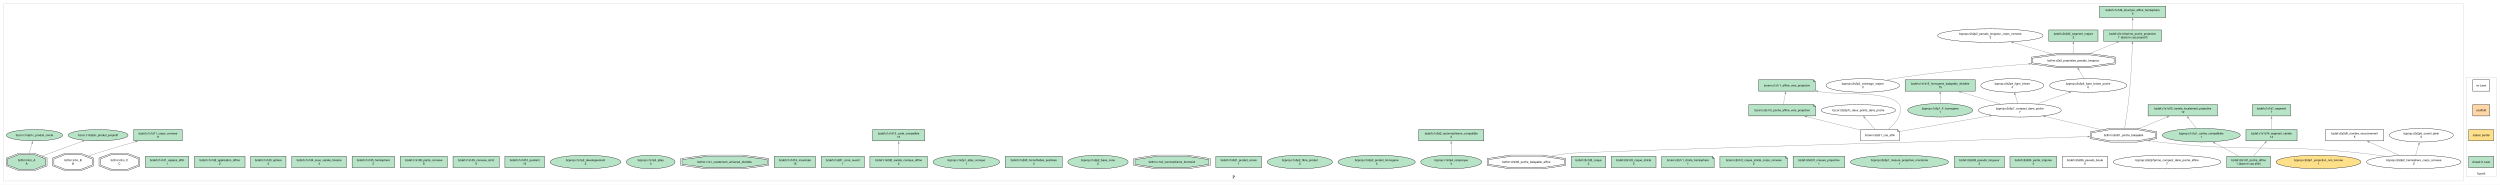
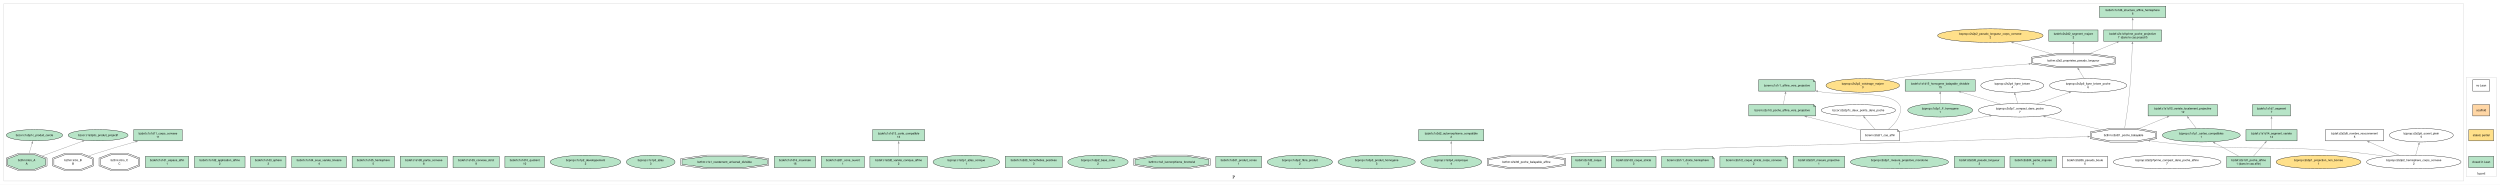
<svg xmlns="http://www.w3.org/2000/svg" width="7976pt" height="589pt" viewBox="0.00 0.00 7976.00 589.00">
  <g id="graph0" class="graph" transform="scale(1 1) rotate(0) translate(4 585.34)">
    <polygon fill="white" stroke="none" points="-4,4 -4,-585.34 7972,-585.34 7972,4 -4,4" />
    <g id="clust1" class="cluster">
      <polygon fill="none" stroke="#cccccc" points="8,-8 8,-573.34 7856,-573.34 7856,-8 8,-8" />
      <text xml:space="preserve" text-anchor="middle" x="3932" y="-15.95" font-family="Times,serif" font-size="14.00">P</text>
    </g>
    <g id="clust2" class="cluster">
      <polygon fill="none" stroke="#cccccc" points="7864,-21.84 7864,-338.64 7960,-338.64 7960,-21.84 7864,-21.84" />
      <text xml:space="preserve" text-anchor="middle" x="7912" y="-29.09" font-family="Times,serif" font-size="10.00">legend</text>
    </g>
    <g id="node1" class="node">
      <polygon fill="#b7e4c7" stroke="black" points="142.04,-58.92 142.04,-78.26 106.28,-91.94 55.72,-91.94 19.96,-78.26 19.96,-58.92 55.72,-45.25 106.28,-45.25 142.04,-58.92" />
      <polygon fill="none" stroke="black" points="146.04,-56.17 146.04,-81.02 107.02,-95.94 54.98,-95.94 15.96,-81.02 15.96,-56.17 54.98,-41.25 107.02,-41.25 146.04,-56.17" />
      <text xml:space="preserve" text-anchor="middle" x="81" y="-71.29" font-family="Helvetica,sans-Serif" font-size="9.00">bzthm:intro_A</text>
      <text xml:space="preserve" text-anchor="middle" x="81" y="-60.04" font-family="Helvetica,sans-Serif" font-size="9.00">A</text>
    </g>
    <g id="node32" class="node">
      <ellipse fill="#b7e4c7" stroke="black" cx="106" cy="-153.94" rx="89.79" ry="18" />
      <text xml:space="preserve" text-anchor="middle" x="106" y="-151.01" font-family="Helvetica,sans-Serif" font-size="9.00">bzcor:c1s3p1c_produit_cercle</text>
    </g>
    <g id="edge1" class="edge">
      <path fill="none" stroke="#888888" d="M89.05,-96.42C92.15,-106.76 95.67,-118.5 98.7,-128.59" />
      <polygon fill="#888888" stroke="#888888" points="96.63,-129.01 100.37,-134.16 100.65,-127.81 96.63,-129.01" />
    </g>
    <g id="node36" class="node">
      <ellipse fill="#b7e4c7" stroke="black" cx="309" cy="-153.94" rx="95.56" ry="18" />
      <text xml:space="preserve" text-anchor="middle" x="309" y="-151.01" font-family="Helvetica,sans-Serif" font-size="9.00">bzcor:c1s3p3c_produit_projectif</text>
    </g>
    <g id="edge2" class="edge">
      <path fill="none" stroke="#888888" d="M130.19,-87.58C168.4,-101.54 221.14,-120.82 259.44,-134.82" />
      <polygon fill="#888888" stroke="#888888" points="258.64,-136.76 264.99,-136.85 260.08,-132.82 258.64,-136.76" />
    </g>
    <g id="node2" class="node">
      <polygon fill="#ffffff" stroke="black" points="290.04,-58.92 290.04,-78.26 254.28,-91.94 203.72,-91.94 167.96,-78.26 167.96,-58.92 203.72,-45.25 254.28,-45.25 290.04,-58.92" />
      <polygon fill="none" stroke="black" points="294.04,-56.17 294.04,-81.02 255.02,-95.94 202.98,-95.94 163.96,-81.02 163.96,-56.17 202.98,-41.25 255.02,-41.25 294.04,-56.17" />
      <text xml:space="preserve" text-anchor="middle" x="229" y="-71.29" font-family="Helvetica,sans-Serif" font-size="9.00">bzthm:intro_B</text>
      <text xml:space="preserve" text-anchor="middle" x="229" y="-60.04" font-family="Helvetica,sans-Serif" font-size="9.00">B</text>
    </g>
    <g id="node14" class="node">
      <polygon fill="#b7e4c7" stroke="black" points="577.38,-171.94 422.62,-171.94 422.62,-135.94 577.38,-135.94 577.38,-171.94" />
      <text xml:space="preserve" text-anchor="middle" x="500" y="-156.64" font-family="Helvetica,sans-Serif" font-size="9.00">bzdef:c1s1d11_corps_convexe</text>
      <text xml:space="preserve" text-anchor="middle" x="500" y="-145.39" font-family="Helvetica,sans-Serif" font-size="9.00">11</text>
    </g>
    <g id="edge3" class="edge">
      <path fill="none" stroke="#888888" d="M278.22,-87.58C286.46,-90.46 294.95,-93.34 303,-95.94 344.63,-109.36 391.67,-123.02 429.35,-133.61" />
      <polygon fill="#888888" stroke="#888888" points="428.47,-135.54 434.81,-135.14 429.6,-131.5 428.47,-135.54" />
    </g>
    <g id="node3" class="node">
      <polygon fill="#ffffff" stroke="black" points="438.04,-58.92 438.04,-78.26 402.28,-91.94 351.72,-91.94 315.96,-78.26 315.96,-58.92 351.72,-45.25 402.28,-45.25 438.04,-58.92" />
      <polygon fill="none" stroke="black" points="442.04,-56.17 442.04,-81.02 403.02,-95.94 350.98,-95.94 311.96,-81.02 311.96,-56.17 350.98,-41.25 403.02,-41.25 442.04,-56.17" />
      <text xml:space="preserve" text-anchor="middle" x="377" y="-71.29" font-family="Helvetica,sans-Serif" font-size="9.00">bzthm:intro_C</text>
      <text xml:space="preserve" text-anchor="middle" x="377" y="-60.04" font-family="Helvetica,sans-Serif" font-size="9.00">C</text>
    </g>
    <g id="node4" class="node">
      <polygon fill="#b7e4c7" stroke="black" points="598.12,-86.59 459.88,-86.59 459.88,-50.59 598.12,-50.59 598.12,-86.59" />
      <text xml:space="preserve" text-anchor="middle" x="529" y="-71.29" font-family="Helvetica,sans-Serif" font-size="9.00">bzdef:c1s1d1_espace_affin</text>
      <text xml:space="preserve" text-anchor="middle" x="529" y="-60.04" font-family="Helvetica,sans-Serif" font-size="9.00">1</text>
    </g>
    <g id="node5" class="node">
      <polygon fill="#b7e4c7" stroke="black" points="777.75,-86.59 616.25,-86.59 616.25,-50.59 777.75,-50.59 777.75,-86.59" />
      <text xml:space="preserve" text-anchor="middle" x="697" y="-71.29" font-family="Helvetica,sans-Serif" font-size="9.00">bzdef:c1s1d2_application_affine</text>
      <text xml:space="preserve" text-anchor="middle" x="697" y="-60.04" font-family="Helvetica,sans-Serif" font-size="9.00">2</text>
    </g>
    <g id="node6" class="node">
      <polygon fill="#b7e4c7" stroke="black" points="908.38,-86.59 795.62,-86.59 795.62,-50.59 908.38,-50.59 908.38,-86.59" />
      <text xml:space="preserve" text-anchor="middle" x="852" y="-71.29" font-family="Helvetica,sans-Serif" font-size="9.00">bzdef:c1s1d3_sphere</text>
      <text xml:space="preserve" text-anchor="middle" x="852" y="-60.04" font-family="Helvetica,sans-Serif" font-size="9.00">3</text>
    </g>
    <g id="node7" class="node">
      <polygon fill="#b7e4c7" stroke="black" points="1101.12,-86.59 926.88,-86.59 926.88,-50.59 1101.12,-50.59 1101.12,-86.59" />
      <text xml:space="preserve" text-anchor="middle" x="1014" y="-71.29" font-family="Helvetica,sans-Serif" font-size="9.00">bzdef:c1s1d4_sous_variete_lineaire</text>
      <text xml:space="preserve" text-anchor="middle" x="1014" y="-60.04" font-family="Helvetica,sans-Serif" font-size="9.00">4</text>
    </g>
    <g id="node8" class="node">
      <polygon fill="#b7e4c7" stroke="black" points="1254.62,-86.59 1119.38,-86.59 1119.38,-50.59 1254.62,-50.59 1254.62,-86.59" />
      <text xml:space="preserve" text-anchor="middle" x="1187" y="-71.29" font-family="Helvetica,sans-Serif" font-size="9.00">bzdef:c1s1d5_hemisphere</text>
      <text xml:space="preserve" text-anchor="middle" x="1187" y="-60.04" font-family="Helvetica,sans-Serif" font-size="9.00">5</text>
    </g>
    <g id="node9" class="node">
      <polygon fill="#b7e4c7" stroke="black" points="6905.88,-565.34 6694.12,-565.34 6694.12,-529.34 6905.88,-529.34 6905.88,-565.34" />
      <text xml:space="preserve" text-anchor="middle" x="6800" y="-550.04" font-family="Helvetica,sans-Serif" font-size="9.00">bzdef:c1s1d6_structure_affine_hemisphere</text>
      <text xml:space="preserve" text-anchor="middle" x="6800" y="-538.79" font-family="Helvetica,sans-Serif" font-size="9.00">6</text>
    </g>
    <g id="node10" class="node">
      <polygon fill="#b7e4c7" stroke="black" points="7303.88,-251.5 7182.12,-251.5 7182.12,-215.5 7303.88,-215.5 7303.88,-251.5" />
      <text xml:space="preserve" text-anchor="middle" x="7243" y="-236.2" font-family="Helvetica,sans-Serif" font-size="9.00">bzdef:c1s1d7_segment</text>
      <text xml:space="preserve" text-anchor="middle" x="7243" y="-224.95" font-family="Helvetica,sans-Serif" font-size="9.00">7</text>
    </g>
    <g id="node11" class="node">
      <polygon fill="#b7e4c7" stroke="black" points="1423.12,-86.59 1272.88,-86.59 1272.88,-50.59 1423.12,-50.59 1423.12,-86.59" />
      <text xml:space="preserve" text-anchor="middle" x="1348" y="-71.29" font-family="Helvetica,sans-Serif" font-size="9.00">bzdef:c1s1d8_partie_convexe</text>
      <text xml:space="preserve" text-anchor="middle" x="1348" y="-60.04" font-family="Helvetica,sans-Serif" font-size="9.00">8</text>
    </g>
    <g id="node12" class="node">
      <polygon fill="#b7e4c7" stroke="black" points="1588.62,-86.59 1441.38,-86.59 1441.38,-50.59 1588.62,-50.59 1588.62,-86.59" />
      <text xml:space="preserve" text-anchor="middle" x="1515" y="-71.29" font-family="Helvetica,sans-Serif" font-size="9.00">bzdef:c1s1d9_convexe_strict</text>
      <text xml:space="preserve" text-anchor="middle" x="1515" y="-60.04" font-family="Helvetica,sans-Serif" font-size="9.00">9</text>
    </g>
    <g id="node13" class="node">
      <polygon fill="#b7e4c7" stroke="black" points="1733.12,-86.59 1606.88,-86.59 1606.88,-50.59 1733.12,-50.59 1733.12,-86.59" />
      <text xml:space="preserve" text-anchor="middle" x="1670" y="-71.29" font-family="Helvetica,sans-Serif" font-size="9.00">bzdef:c1s1d10_quotient</text>
      <text xml:space="preserve" text-anchor="middle" x="1670" y="-60.04" font-family="Helvetica,sans-Serif" font-size="9.00">10</text>
    </g>
    <g id="node15" class="node">
      <polygon fill="#b7e4c7" stroke="black" points="7070.75,-251.5 6849.25,-251.5 6849.25,-215.5 7070.75,-215.5 7070.75,-251.5" />
      <text xml:space="preserve" text-anchor="middle" x="6960" y="-236.2" font-family="Helvetica,sans-Serif" font-size="9.00">bzdef:c1s1d12_variete_localement_projective</text>
      <text xml:space="preserve" text-anchor="middle" x="6960" y="-224.95" font-family="Helvetica,sans-Serif" font-size="9.00">12</text>
    </g>
    <g id="node16" class="node">
      <polygon fill="#b7e4c7" stroke="black" points="5781.5,-330.64 5606.5,-330.64 5606.5,-294.64 5787.5,-294.64 5787.5,-324.64 5781.5,-330.64" />
      <polyline fill="none" stroke="black" points="5781.5,-330.64 5781.5,-324.64" />
      <polyline fill="none" stroke="black" points="5787.5,-324.64 5781.5,-324.64" />
      <text xml:space="preserve" text-anchor="middle" x="5697" y="-309.71" font-family="Helvetica,sans-Serif" font-size="9.00">bzrem:c1s1r1_affine_vers_projective</text>
    </g>
    <g id="node17" class="node">
      <polygon fill="#b7e4c7" stroke="black" points="2946,-171.94 2780,-171.94 2780,-135.94 2946,-135.94 2946,-171.94" />
      <text xml:space="preserve" text-anchor="middle" x="2863" y="-156.64" font-family="Helvetica,sans-Serif" font-size="9.00">bzdef:c1s1d13_carte_compatible</text>
      <text xml:space="preserve" text-anchor="middle" x="2863" y="-145.39" font-family="Helvetica,sans-Serif" font-size="9.00">13</text>
    </g>
    <g id="node18" class="node">
      <ellipse fill="#b7e4c7" stroke="black" cx="7019" cy="-153.94" rx="124.27" ry="21.57" />
      <text xml:space="preserve" text-anchor="middle" x="7019" y="-156.64" font-family="Helvetica,sans-Serif" font-size="9.00">bzprop:c1s1p1_cartes_compatibles</text>
      <text xml:space="preserve" text-anchor="middle" x="7019" y="-145.39" font-family="Helvetica,sans-Serif" font-size="9.00">1</text>
    </g>
    <g id="edge4" class="edge">
      <path fill="none" stroke="#888888" d="M7003.19,-175.72C6995.3,-186.1 6985.73,-198.68 6977.6,-209.36" />
      <polygon fill="#888888" stroke="#888888" points="6976.14,-207.82 6974.17,-213.87 6979.48,-210.37 6976.14,-207.82" />
    </g>
    <g id="node19" class="node">
      <ellipse fill="#b7e4c7" stroke="black" cx="1864" cy="-68.59" rx="112.61" ry="21.57" />
      <text xml:space="preserve" text-anchor="middle" x="1864" y="-71.29" font-family="Helvetica,sans-Serif" font-size="9.00">bzprop:c1s1p2_developpement</text>
      <text xml:space="preserve" text-anchor="middle" x="1864" y="-60.04" font-family="Helvetica,sans-Serif" font-size="9.00">2</text>
    </g>
    <g id="node20" class="node">
      <ellipse fill="#b7e4c7" stroke="black" cx="2072" cy="-68.59" rx="77.6" ry="21.57" />
      <text xml:space="preserve" text-anchor="middle" x="2072" y="-71.29" font-family="Helvetica,sans-Serif" font-size="9.00">bzprop:c1s1p3_atlas</text>
      <text xml:space="preserve" text-anchor="middle" x="2072" y="-60.04" font-family="Helvetica,sans-Serif" font-size="9.00">3</text>
    </g>
    <g id="node21" class="node">
      <polygon fill="#b7e4c7" stroke="black" points="7324.5,-171.94 7161.5,-171.94 7161.5,-135.94 7324.5,-135.94 7324.5,-171.94" />
      <text xml:space="preserve" text-anchor="middle" x="7243" y="-156.64" font-family="Helvetica,sans-Serif" font-size="9.00">bzdef:c1s1d14_segment_variete</text>
      <text xml:space="preserve" text-anchor="middle" x="7243" y="-145.39" font-family="Helvetica,sans-Serif" font-size="9.00">14</text>
    </g>
    <g id="edge5" class="edge">
      <path fill="none" stroke="#888888" d="M7243,-172.15C7243,-182.62 7243,-196.17 7243,-207.78" />
      <polygon fill="#888888" stroke="#888888" points="7240.9,-207.56 7243,-213.56 7245.1,-207.56 7240.9,-207.56" />
    </g>
    <g id="node22" class="node">
      <polygon fill="#b7e4c7" stroke="black" points="6297.88,-330.64 6074.12,-330.64 6074.12,-294.64 6297.88,-294.64 6297.88,-330.64" />
      <text xml:space="preserve" text-anchor="middle" x="6186" y="-315.34" font-family="Helvetica,sans-Serif" font-size="9.00">bzdef:c1s1d15_homogene_balayable_divisible</text>
      <text xml:space="preserve" text-anchor="middle" x="6186" y="-304.09" font-family="Helvetica,sans-Serif" font-size="9.00">15</text>
    </g>
    <g id="node23" class="node">
      <polygon fill="#b7e4c7" stroke="black" points="2444.1,-61.14 2444.1,-76.05 2364.37,-86.59 2251.63,-86.59 2171.9,-76.05 2171.9,-61.14 2251.63,-50.59 2364.37,-50.59 2444.1,-61.14" />
      <polygon fill="none" stroke="black" points="2448.1,-57.63 2448.1,-79.56 2364.64,-90.59 2251.36,-90.59 2167.9,-79.56 2167.9,-57.63 2251.36,-46.59 2364.64,-46.59 2448.1,-57.63" />
      <text xml:space="preserve" text-anchor="middle" x="2308" y="-65.67" font-family="Helvetica,sans-Serif" font-size="9.00">bzthm:c1s1_revetement_universel_divisible</text>
    </g>
    <g id="node24" class="node">
      <polygon fill="#b7e4c7" stroke="black" points="2597.75,-86.59 2466.25,-86.59 2466.25,-50.59 2597.75,-50.59 2597.75,-86.59" />
      <text xml:space="preserve" text-anchor="middle" x="2532" y="-71.29" font-family="Helvetica,sans-Serif" font-size="9.00">bzdef:c1s1d16_maximale</text>
      <text xml:space="preserve" text-anchor="middle" x="2532" y="-60.04" font-family="Helvetica,sans-Serif" font-size="9.00">16</text>
    </g>
    <g id="node25" class="node">
      <polygon fill="#b7e4c7" stroke="black" points="2753.75,-86.59 2616.25,-86.59 2616.25,-50.59 2753.75,-50.59 2753.75,-86.59" />
      <text xml:space="preserve" text-anchor="middle" x="2685" y="-71.29" font-family="Helvetica,sans-Serif" font-size="9.00">bzdef:c1s2d1_cone_ouvert</text>
      <text xml:space="preserve" text-anchor="middle" x="2685" y="-60.04" font-family="Helvetica,sans-Serif" font-size="9.00">1</text>
    </g>
    <g id="node26" class="node">
      <polygon fill="#b7e4c7" stroke="black" points="2954.62,-86.59 2771.38,-86.59 2771.38,-50.59 2954.62,-50.59 2954.62,-86.59" />
      <text xml:space="preserve" text-anchor="middle" x="2863" y="-71.29" font-family="Helvetica,sans-Serif" font-size="9.00">bzdef:c1s2d2_variete_conique_affine</text>
      <text xml:space="preserve" text-anchor="middle" x="2863" y="-60.04" font-family="Helvetica,sans-Serif" font-size="9.00">2</text>
    </g>
    <g id="edge6" class="edge">
      <path fill="none" stroke="#888888" d="M2863,-86.86C2863,-98.82 2863,-114.92 2863,-128.23" />
      <polygon fill="#888888" stroke="#888888" points="2860.9,-128.18 2863,-134.18 2865.1,-128.18 2860.9,-128.18" />
    </g>
    <g id="node27" class="node">
      <ellipse fill="#b7e4c7" stroke="black" cx="3079" cy="-68.59" rx="106.24" ry="21.57" />
      <text xml:space="preserve" text-anchor="middle" x="3079" y="-71.29" font-family="Helvetica,sans-Serif" font-size="9.00">bzprop:c1s2p1_atlas_conique</text>
      <text xml:space="preserve" text-anchor="middle" x="3079" y="-60.04" font-family="Helvetica,sans-Serif" font-size="9.00">1</text>
    </g>
    <g id="node28" class="node">
      <polygon fill="#b7e4c7" stroke="black" points="3384.88,-86.59 3203.12,-86.59 3203.12,-50.59 3384.88,-50.59 3384.88,-86.59" />
      <text xml:space="preserve" text-anchor="middle" x="3294" y="-71.29" font-family="Helvetica,sans-Serif" font-size="9.00">bzdef:c1s2d3_homotheties_positives</text>
      <text xml:space="preserve" text-anchor="middle" x="3294" y="-60.04" font-family="Helvetica,sans-Serif" font-size="9.00">3</text>
    </g>
    <g id="node29" class="node">
      <ellipse fill="#b7e4c7" stroke="black" cx="3499" cy="-68.59" rx="96.17" ry="21.57" />
      <text xml:space="preserve" text-anchor="middle" x="3499" y="-71.29" font-family="Helvetica,sans-Serif" font-size="9.00">bzprop:c1s2p2_base_cone</text>
      <text xml:space="preserve" text-anchor="middle" x="3499" y="-60.04" font-family="Helvetica,sans-Serif" font-size="9.00">2</text>
    </g>
    <g id="node30" class="node">
      <polygon fill="#b7e4c7" stroke="black" points="3852.84,-61.14 3852.84,-76.05 3783.81,-86.59 3686.19,-86.59 3617.16,-76.05 3617.16,-61.14 3686.19,-50.59 3783.81,-50.59 3852.84,-61.14" />
      <polygon fill="none" stroke="black" points="3856.84,-57.7 3856.84,-79.48 3784.12,-90.59 3685.88,-90.59 3613.16,-79.48 3613.16,-57.7 3685.88,-46.59 3784.12,-46.59 3856.84,-57.7" />
      <text xml:space="preserve" text-anchor="middle" x="3735" y="-65.67" font-family="Helvetica,sans-Serif" font-size="9.00">bzthm:c1s2_isomorphisme_fonctoriel</text>
    </g>
    <g id="node31" class="node">
      <ellipse fill="#b7e4c7" stroke="black" cx="6186" cy="-233.5" rx="103.59" ry="21.57" />
      <text xml:space="preserve" text-anchor="middle" x="6186" y="-236.2" font-family="Helvetica,sans-Serif" font-size="9.00">bzprop:c1s3p1_F_homogene</text>
      <text xml:space="preserve" text-anchor="middle" x="6186" y="-224.95" font-family="Helvetica,sans-Serif" font-size="9.00">1</text>
    </g>
    <g id="edge7" class="edge">
      <path fill="none" stroke="#888888" d="M6186,-255.17C6186,-264.92 6186,-276.62 6186,-286.84" />
      <polygon fill="#888888" stroke="#888888" points="6183.9,-286.79 6186,-292.79 6188.1,-286.79 6183.9,-286.79" />
    </g>
    <g id="node33" class="node">
      <polygon fill="#b7e4c7" stroke="black" points="4020.88,-86.59 3875.12,-86.59 3875.12,-50.59 4020.88,-50.59 4020.88,-86.59" />
      <text xml:space="preserve" text-anchor="middle" x="3948" y="-71.29" font-family="Helvetica,sans-Serif" font-size="9.00">bzdef:c1s3d1_produit_cones</text>
      <text xml:space="preserve" text-anchor="middle" x="3948" y="-60.04" font-family="Helvetica,sans-Serif" font-size="9.00">1</text>
    </g>
    <g id="node34" class="node">
      <ellipse fill="#b7e4c7" stroke="black" cx="4143" cy="-68.59" rx="104.12" ry="21.57" />
      <text xml:space="preserve" text-anchor="middle" x="4143" y="-71.29" font-family="Helvetica,sans-Serif" font-size="9.00">bzprop:c1s3p2_fibre_produit</text>
      <text xml:space="preserve" text-anchor="middle" x="4143" y="-60.04" font-family="Helvetica,sans-Serif" font-size="9.00">2</text>
    </g>
    <g id="node35" class="node">
      <ellipse fill="#b7e4c7" stroke="black" cx="4388" cy="-68.59" rx="123.21" ry="21.57" />
      <text xml:space="preserve" text-anchor="middle" x="4388" y="-71.29" font-family="Helvetica,sans-Serif" font-size="9.00">bzprop:c1s3p3_produit_homogene</text>
      <text xml:space="preserve" text-anchor="middle" x="4388" y="-60.04" font-family="Helvetica,sans-Serif" font-size="9.00">3</text>
    </g>
    <g id="node37" class="node">
      <polygon fill="#b7e4c7" stroke="black" points="4730,-171.94 4522,-171.94 4522,-135.94 4730,-135.94 4730,-171.94" />
      <text xml:space="preserve" text-anchor="middle" x="4626" y="-156.64" font-family="Helvetica,sans-Serif" font-size="9.00">bzdef:c1s3d2_automorphisme_compatible</text>
      <text xml:space="preserve" text-anchor="middle" x="4626" y="-145.39" font-family="Helvetica,sans-Serif" font-size="9.00">2</text>
    </g>
    <g id="node38" class="node">
      <ellipse fill="#b7e4c7" stroke="black" cx="4626" cy="-68.59" rx="97.23" ry="21.57" />
      <text xml:space="preserve" text-anchor="middle" x="4626" y="-71.29" font-family="Helvetica,sans-Serif" font-size="9.00">bzprop:c1s3p4_reciproque</text>
      <text xml:space="preserve" text-anchor="middle" x="4626" y="-60.04" font-family="Helvetica,sans-Serif" font-size="9.00">4</text>
    </g>
    <g id="edge8" class="edge">
      <path fill="none" stroke="#888888" d="M4626,-90.62C4626,-102.02 4626,-116.16 4626,-128.1" />
      <polygon fill="#888888" stroke="#888888" points="4623.9,-128.05 4626,-134.05 4628.1,-128.05 4623.9,-128.05" />
    </g>
    <g id="node39" class="node">
      <polygon fill="#b7e4c7" stroke="black" points="7239.88,-86.59 7100.12,-86.59 7100.12,-50.59 7239.88,-50.59 7239.88,-86.59" />
      <text xml:space="preserve" text-anchor="middle" x="7170" y="-71.29" font-family="Helvetica,sans-Serif" font-size="9.00">bzdef:c2s1d1_poche_affine</text>
      <text xml:space="preserve" text-anchor="middle" x="7170" y="-60.04" font-family="Helvetica,sans-Serif" font-size="9.00">1 (dans le cas affin)</text>
    </g>
    <g id="edge10" class="edge">
      <path fill="none" stroke="#888888" d="M7138.35,-87.07C7116.12,-99.33 7086.13,-115.89 7061.78,-129.33" />
      <polygon fill="#888888" stroke="#888888" points="7060.95,-127.38 7056.72,-132.12 7062.98,-131.06 7060.95,-127.38" />
    </g>
    <g id="edge9" class="edge">
      <path fill="none" stroke="#888888" d="M7185.13,-86.86C7196.09,-99.38 7211.02,-116.43 7222.97,-130.07" />
      <polygon fill="#888888" stroke="#888888" points="7221.36,-131.42 7226.9,-134.55 7224.52,-128.65 7221.36,-131.42" />
    </g>
    <g id="node40" class="node">
      <polygon fill="#b7e4c7" stroke="black" points="6892.38,-489.77 6707.62,-489.77 6707.62,-453.77 6892.38,-453.77 6892.38,-489.77" />
      <text xml:space="preserve" text-anchor="middle" x="6800" y="-474.47" font-family="Helvetica,sans-Serif" font-size="9.00">bzdef:c2s1d1prime_poche_projective</text>
      <text xml:space="preserve" text-anchor="middle" x="6800" y="-463.22" font-family="Helvetica,sans-Serif" font-size="9.00">1' (dans le cas projectif)</text>
    </g>
    <g id="edge11" class="edge">
      <path fill="none" stroke="#888888" d="M6800,-490.21C6800,-499.64 6800,-511.45 6800,-521.8" />
      <polygon fill="#888888" stroke="#888888" points="6797.9,-521.52 6800,-527.52 6802.1,-521.52 6797.9,-521.52" />
    </g>
    <g id="node41" class="node">
      <polygon fill="#b7e4c7" stroke="black" points="5782.62,-251.5 5575.38,-251.5 5575.38,-215.5 5788.62,-215.5 5788.62,-245.5 5782.62,-251.5" />
      <polyline fill="none" stroke="black" points="5782.62,-251.5 5782.62,-245.5" />
      <polyline fill="none" stroke="black" points="5788.62,-245.5 5782.62,-245.5" />
      <text xml:space="preserve" text-anchor="middle" x="5682" y="-230.58" font-family="Helvetica,sans-Serif" font-size="9.00">bzrem:c2s1r0_poche_affine_vers_projective</text>
    </g>
    <g id="edge12" class="edge">
      <path fill="none" stroke="#888888" d="M5685.33,-251.62C5687.35,-262.04 5689.97,-275.51 5692.22,-287.05" />
      <polygon fill="#888888" stroke="#888888" points="5690.13,-287.33 5693.34,-292.81 5694.26,-286.52 5690.13,-287.33" />
    </g>
    <g id="node42" class="node">
      <polygon fill="#b7e4c7" stroke="black" points="5118.88,-86.59 5009.12,-86.59 5009.12,-50.59 5118.88,-50.59 5118.88,-86.59" />
      <text xml:space="preserve" text-anchor="middle" x="5064" y="-71.29" font-family="Helvetica,sans-Serif" font-size="9.00">bzdef:c2s1d2_coque</text>
      <text xml:space="preserve" text-anchor="middle" x="5064" y="-60.04" font-family="Helvetica,sans-Serif" font-size="9.00">2</text>
    </g>
    <g id="node43" class="node">
      <polygon fill="#b7e4c7" stroke="black" points="5279.38,-86.59 5136.62,-86.59 5136.62,-50.59 5279.38,-50.59 5279.38,-86.59" />
      <text xml:space="preserve" text-anchor="middle" x="5208" y="-71.29" font-family="Helvetica,sans-Serif" font-size="9.00">bzdef:c2s1d3_coque_stricte</text>
      <text xml:space="preserve" text-anchor="middle" x="5208" y="-60.04" font-family="Helvetica,sans-Serif" font-size="9.00">3</text>
    </g>
    <g id="node44" class="node">
      <polygon fill="#b7e4c7" stroke="black" points="5458.75,-86.59 5297.25,-86.59 5297.25,-50.59 5464.75,-50.59 5464.75,-80.59 5458.75,-86.59" />
      <polyline fill="none" stroke="black" points="5458.75,-86.59 5458.75,-80.59" />
      <polyline fill="none" stroke="black" points="5464.75,-80.59 5458.75,-80.59" />
      <text xml:space="preserve" text-anchor="middle" x="5381" y="-71.29" font-family="Helvetica,sans-Serif" font-size="9.00">bzrem:c2s1r1_droite_hemisphere</text>
      <text xml:space="preserve" text-anchor="middle" x="5381" y="-60.04" font-family="Helvetica,sans-Serif" font-size="9.00">1</text>
    </g>
    <g id="node45" class="node">
      <polygon fill="#b7e4c7" stroke="black" points="5692.75,-86.59 5483.25,-86.59 5483.25,-50.59 5698.75,-50.59 5698.75,-80.59 5692.75,-86.59" />
      <polyline fill="none" stroke="black" points="5692.75,-86.59 5692.75,-80.59" />
      <polyline fill="none" stroke="black" points="5698.75,-80.59 5692.75,-80.59" />
      <text xml:space="preserve" text-anchor="middle" x="5591" y="-71.29" font-family="Helvetica,sans-Serif" font-size="9.00">bzrem:c2s1r2_coque_stricte_corps_convexe</text>
      <text xml:space="preserve" text-anchor="middle" x="5591" y="-60.04" font-family="Helvetica,sans-Serif" font-size="9.00">2</text>
    </g>
    <g id="node46" class="node">
      <polygon fill="#ffffff" stroke="black" points="6740.85,-384.75 6740.85,-399.66 6664.79,-410.2 6557.21,-410.2 6481.15,-399.66 6481.15,-384.75 6557.21,-374.2 6664.79,-374.2 6740.85,-384.75" />
      <polygon fill="none" stroke="black" points="6744.85,-381.26 6744.85,-403.14 6665.06,-414.2 6556.94,-414.2 6477.15,-403.14 6477.15,-381.26 6556.94,-370.2 6665.06,-370.2 6744.85,-381.26" />
      <text xml:space="preserve" text-anchor="middle" x="6611" y="-389.28" font-family="Helvetica,sans-Serif" font-size="9.00">bzthm:c2s2_proprietes_pseudo_longueur</text>
    </g>
    <g id="edge15" class="edge">
      <path fill="none" stroke="#888888" d="M6663.15,-414.61C6690.54,-425.85 6723.93,-439.55 6750.87,-450.61" />
      <polygon fill="#888888" stroke="#888888" points="6749.82,-452.45 6756.17,-452.78 6751.42,-448.56 6749.82,-452.45" />
    </g>
    <g id="node49" class="node">
      <polygon fill="#b7e4c7" stroke="black" points="6689.5,-489.77 6532.5,-489.77 6532.5,-453.77 6689.5,-453.77 6689.5,-489.77" />
      <text xml:space="preserve" text-anchor="middle" x="6611" y="-474.47" font-family="Helvetica,sans-Serif" font-size="9.00">bzdef:c2s2d2_segment_majore</text>
      <text xml:space="preserve" text-anchor="middle" x="6611" y="-463.22" font-family="Helvetica,sans-Serif" font-size="9.00">2</text>
    </g>
    <g id="edge13" class="edge">
      <path fill="none" stroke="#888888" d="M6611,-414.4C6611,-424.19 6611,-435.89 6611,-446.08" />
      <polygon fill="#888888" stroke="#888888" points="6608.9,-446.01 6611,-452.01 6613.1,-446.01 6608.9,-446.01" />
    </g>
    <g id="node51" class="node">
-       <ellipse fill="#ffffff" stroke="black" cx="6346" cy="-471.77" rx="168.29" ry="21.57" />
+       <ellipse fill="#ffe08a" stroke="black" cx="6346" cy="-471.77" rx="168.29" ry="21.57" />
      <text xml:space="preserve" text-anchor="middle" x="6346" y="-474.47" font-family="Helvetica,sans-Serif" font-size="9.00">bzprop:c2s2p2_pseudo_longueur_corps_convexe</text>
      <text xml:space="preserve" text-anchor="middle" x="6346" y="-463.22" font-family="Helvetica,sans-Serif" font-size="9.00">2</text>
    </g>
    <g id="edge14" class="edge">
      <path fill="none" stroke="#888888" d="M6543.79,-412.88C6505.68,-424.03 6457.96,-438 6418.95,-449.42" />
      <polygon fill="#888888" stroke="#888888" points="6418.39,-447.39 6413.22,-451.1 6419.57,-451.43 6418.39,-447.39" />
    </g>
    <g id="node47" class="node">
      <polygon fill="#b7e4c7" stroke="black" points="5881.25,-86.59 5716.75,-86.59 5716.75,-50.59 5881.25,-50.59 5881.25,-86.59" />
      <text xml:space="preserve" text-anchor="middle" x="5799" y="-71.29" font-family="Helvetica,sans-Serif" font-size="9.00">bzdef:c2s2d1_mesure_projective</text>
      <text xml:space="preserve" text-anchor="middle" x="5799" y="-60.04" font-family="Helvetica,sans-Serif" font-size="9.00">1</text>
    </g>
    <g id="node48" class="node">
      <ellipse fill="#b7e4c7" stroke="black" cx="6056" cy="-68.59" rx="156.62" ry="21.57" />
      <text xml:space="preserve" text-anchor="middle" x="6056" y="-71.29" font-family="Helvetica,sans-Serif" font-size="9.00">bzprop:c2s2p1_mesure_projective_monotone</text>
      <text xml:space="preserve" text-anchor="middle" x="6056" y="-60.04" font-family="Helvetica,sans-Serif" font-size="9.00">1</text>
    </g>
    <g id="node50" class="node">
      <polygon fill="#b7e4c7" stroke="black" points="6391,-86.59 6231,-86.59 6231,-50.59 6391,-50.59 6391,-86.59" />
      <text xml:space="preserve" text-anchor="middle" x="6311" y="-71.29" font-family="Helvetica,sans-Serif" font-size="9.00">bzdef:c2s2d3_pseudo_longueur</text>
      <text xml:space="preserve" text-anchor="middle" x="6311" y="-60.04" font-family="Helvetica,sans-Serif" font-size="9.00">3</text>
    </g>
    <g id="node52" class="node">
      <polygon fill="#b7e4c7" stroke="black" points="6557.38,-86.59 6408.62,-86.59 6408.62,-50.59 6557.38,-50.59 6557.38,-86.59" />
      <text xml:space="preserve" text-anchor="middle" x="6483" y="-71.29" font-family="Helvetica,sans-Serif" font-size="9.00">bzdef:c2s2d4_partie_majoree</text>
      <text xml:space="preserve" text-anchor="middle" x="6483" y="-60.04" font-family="Helvetica,sans-Serif" font-size="9.00">4</text>
    </g>
    <g id="node53" class="node">
-       <ellipse fill="#ffffff" stroke="black" cx="5939" cy="-312.64" rx="117.38" ry="21.57" />
+       <ellipse fill="#ffe08a" stroke="black" cx="5939" cy="-312.64" rx="117.38" ry="21.57" />
      <text xml:space="preserve" text-anchor="middle" x="5939" y="-315.34" font-family="Helvetica,sans-Serif" font-size="9.00">bzprop:c2s2p3_voisinage_majore</text>
      <text xml:space="preserve" text-anchor="middle" x="5939" y="-304.09" font-family="Helvetica,sans-Serif" font-size="9.00">3</text>
    </g>
    <g id="edge16" class="edge">
      <path fill="none" stroke="#888888" d="M6013.41,-329.68C6030.31,-332.97 6048.23,-336.17 6065,-338.64 6201.79,-358.74 6359.04,-372.95 6469.55,-381.48" />
      <polygon fill="#888888" stroke="#888888" points="6469.11,-383.56 6475.25,-381.92 6469.43,-379.37 6469.11,-383.56" />
    </g>
    <g id="node54" class="node">
      <polygon fill="#ffffff" stroke="black" points="7600.75,-171.94 7415.25,-171.94 7415.25,-135.94 7600.75,-135.94 7600.75,-171.94" />
      <text xml:space="preserve" text-anchor="middle" x="7508" y="-156.64" font-family="Helvetica,sans-Serif" font-size="9.00">bzdef:c2s2d5_nombre_recouvrement</text>
      <text xml:space="preserve" text-anchor="middle" x="7508" y="-145.39" font-family="Helvetica,sans-Serif" font-size="9.00">5</text>
    </g>
    <g id="node55" class="node">
      <ellipse fill="#ffffff" stroke="black" cx="6416" cy="-312.64" rx="100.41" ry="21.57" />
      <text xml:space="preserve" text-anchor="middle" x="6416" y="-315.34" font-family="Helvetica,sans-Serif" font-size="9.00">bzprop:c2s2p4_ligne_brisee</text>
      <text xml:space="preserve" text-anchor="middle" x="6416" y="-304.09" font-family="Helvetica,sans-Serif" font-size="9.00">4</text>
    </g>
    <g id="node56" class="node">
      <polygon fill="#ffffff" stroke="black" points="6720.12,-86.59 6575.88,-86.59 6575.88,-50.59 6720.12,-50.59 6720.12,-86.59" />
      <text xml:space="preserve" text-anchor="middle" x="6648" y="-71.29" font-family="Helvetica,sans-Serif" font-size="9.00">bzdef:c2s2d6_pseudo_boule</text>
      <text xml:space="preserve" text-anchor="middle" x="6648" y="-60.04" font-family="Helvetica,sans-Serif" font-size="9.00">6</text>
    </g>
    <g id="node57" class="node">
      <ellipse fill="#ffffff" stroke="black" cx="7721" cy="-153.94" rx="102" ry="21.57" />
      <text xml:space="preserve" text-anchor="middle" x="7721" y="-156.64" font-family="Helvetica,sans-Serif" font-size="9.00">bzprop:c2s2p5_ouvert_plein</text>
      <text xml:space="preserve" text-anchor="middle" x="7721" y="-145.39" font-family="Helvetica,sans-Serif" font-size="9.00">5</text>
    </g>
    <g id="node58" class="node">
      <ellipse fill="#ffffff" stroke="black" cx="6658" cy="-312.64" rx="123.21" ry="21.57" />
      <text xml:space="preserve" text-anchor="middle" x="6658" y="-315.34" font-family="Helvetica,sans-Serif" font-size="9.00">bzprop:c2s2p6_ligne_brisee_poche</text>
      <text xml:space="preserve" text-anchor="middle" x="6658" y="-304.09" font-family="Helvetica,sans-Serif" font-size="9.00">6</text>
    </g>
    <g id="edge17" class="edge">
      <path fill="none" stroke="#888888" d="M6645.4,-334.42C6639.96,-343.41 6633.52,-354.04 6627.68,-363.67" />
      <polygon fill="#888888" stroke="#888888" points="6626.06,-362.31 6624.74,-368.53 6629.65,-364.48 6626.06,-362.31" />
    </g>
    <g id="node59" class="node">
      <ellipse fill="#ffffff" stroke="black" cx="6440" cy="-233.5" rx="132.23" ry="21.57" />
      <text xml:space="preserve" text-anchor="middle" x="6440" y="-236.2" font-family="Helvetica,sans-Serif" font-size="9.00">bzprop:c2s2p7_compact_dans_poche</text>
      <text xml:space="preserve" text-anchor="middle" x="6440" y="-224.95" font-family="Helvetica,sans-Serif" font-size="9.00">7</text>
    </g>
    <g id="edge18" class="edge">
      <path fill="none" stroke="#888888" d="M6378.84,-253.08C6339.98,-264.88 6289.76,-280.13 6250.32,-292.11" />
      <polygon fill="#888888" stroke="#888888" points="6250.16,-289.96 6245.03,-293.71 6251.38,-293.98 6250.16,-289.96" />
    </g>
    <g id="edge19" class="edge">
      <path fill="none" stroke="#888888" d="M6433.57,-255.17C6430.85,-263.92 6427.63,-274.25 6424.7,-283.66" />
      <polygon fill="#888888" stroke="#888888" points="6422.76,-282.84 6422.98,-289.2 6426.77,-284.09 6422.76,-282.84" />
    </g>
    <g id="edge20" class="edge">
      <path fill="none" stroke="#888888" d="M6493.89,-253.57C6525.43,-264.73 6565.34,-278.85 6597.9,-290.37" />
      <polygon fill="#888888" stroke="#888888" points="6596.95,-292.26 6603.31,-292.29 6598.35,-288.3 6596.95,-292.26" />
    </g>
    <g id="node60" class="node">
      <ellipse fill="#ffffff" stroke="black" cx="5925" cy="-233.5" rx="118.64" ry="18" />
      <text xml:space="preserve" text-anchor="middle" x="5925" y="-230.58" font-family="Helvetica,sans-Serif" font-size="9.00">bzcor:c2s2p7c_deux_points_dans_poche</text>
    </g>
    <g id="node61" class="node">
      <polygon fill="#ffffff" stroke="black" points="6049.62,-171.94 5932.38,-171.94 5932.38,-135.94 6055.62,-135.94 6055.62,-165.94 6049.62,-171.94" />
      <polyline fill="none" stroke="black" points="6049.62,-171.94 6049.62,-165.94" />
      <polyline fill="none" stroke="black" points="6055.62,-165.94 6049.62,-165.94" />
      <text xml:space="preserve" text-anchor="middle" x="5994" y="-151.01" font-family="Helvetica,sans-Serif" font-size="9.00">bzrem:c2s2r1_cas_affin</text>
    </g>
    <g id="edge21" class="edge">
      <path fill="none" stroke="#888888" d="M6019.99,-172.29C6032.49,-182.25 6046.21,-195.94 6053,-211.94 6060.49,-229.58 6065.51,-240.54 6053,-255.07 6017.81,-295.94 5866.22,-282.36 5813,-291.07 5807.12,-292.03 5801.09,-293.04 5795,-294.07" />
      <polygon fill="#888888" stroke="#888888" points="5794.88,-291.96 5789.32,-295.04 5795.59,-296.1 5794.88,-291.96" />
    </g>
    <g id="edge22" class="edge">
      <path fill="none" stroke="#888888" d="M5931.99,-170.35C5882.41,-182.68 5812.64,-200.03 5759.4,-213.26" />
      <polygon fill="#888888" stroke="#888888" points="5759.12,-211.17 5753.8,-214.65 5760.13,-215.24 5759.12,-211.17" />
    </g>
    <g id="edge23" class="edge">
      <path fill="none" stroke="#888888" d="M6056.01,-165.72C6130.75,-178.72 6257.13,-200.7 6344.37,-215.87" />
      <polygon fill="#888888" stroke="#888888" points="6343.87,-217.92 6350.14,-216.88 6344.59,-213.78 6343.87,-217.92" />
    </g>
    <g id="edge24" class="edge">
      <path fill="none" stroke="#888888" d="M5978.69,-172.15C5968.77,-183.3 5955.75,-197.93 5945.02,-210" />
      <polygon fill="#888888" stroke="#888888" points="5943.7,-208.33 5941.28,-214.21 5946.83,-211.12 5943.7,-208.33" />
    </g>
    <g id="node62" class="node">
      <ellipse fill="#ffffff" stroke="black" cx="6910" cy="-68.59" rx="172" ry="21.57" />
      <text xml:space="preserve" text-anchor="middle" x="6910" y="-71.29" font-family="Helvetica,sans-Serif" font-size="9.00">bzprop:c2s2p7prime_compact_dans_poche_affine</text>
      <text xml:space="preserve" text-anchor="middle" x="6910" y="-60.04" font-family="Helvetica,sans-Serif" font-size="9.00">7'</text>
    </g>
    <g id="node63" class="node">
      <polygon fill="#ffffff" stroke="black" points="6872.99,-146.48 6872.99,-161.39 6813.25,-171.94 6728.75,-171.94 6669.01,-161.39 6669.01,-146.48 6728.75,-135.94 6813.25,-135.94 6872.99,-146.48" />
      <polygon fill="none" stroke="black" points="6876.99,-143.13 6876.99,-164.75 6813.6,-175.94 6728.4,-175.94 6665.01,-164.75 6665.01,-143.13 6728.4,-131.94 6813.6,-131.94 6876.99,-143.13" />
      <text xml:space="preserve" text-anchor="middle" x="6771" y="-151.01" font-family="Helvetica,sans-Serif" font-size="9.00">bzthm:c2s3t1_poche_balayable</text>
    </g>
    <g id="edge25" class="edge">
      <path fill="none" stroke="#888888" d="M6820.16,-175.11C6847.99,-186.54 6882.7,-200.78 6910.57,-212.22" />
      <polygon fill="#888888" stroke="#888888" points="6909.75,-214.15 6916.1,-214.49 6911.35,-210.27 6909.75,-214.15" />
    </g>
    <g id="edge27" class="edge">
      <path fill="none" stroke="#888888" d="M6774.51,-176.09C6778.81,-202.81 6786.02,-250.22 6790,-291.07 6795.38,-346.29 6798.11,-411.37 6799.27,-446.06" />
      <polygon fill="#888888" stroke="#888888" points="6797.17,-445.95 6799.46,-451.87 6801.37,-445.81 6797.17,-445.95" />
    </g>
    <g id="edge26" class="edge">
      <path fill="none" stroke="#888888" d="M6700.4,-171.48C6647.79,-183.81 6575.87,-200.66 6520.94,-213.54" />
      <polygon fill="#888888" stroke="#888888" points="6520.48,-211.49 6515.12,-214.9 6521.44,-215.58 6520.48,-211.49" />
    </g>
    <g id="node64" class="node">
      <polygon fill="#ffffff" stroke="black" points="4987.2,-61.14 4987.2,-76.05 4916.2,-86.59 4815.8,-86.59 4744.8,-76.05 4744.8,-61.14 4815.8,-50.59 4916.2,-50.59 4987.2,-61.14" />
      <polygon fill="none" stroke="black" points="4991.2,-57.69 4991.2,-79.5 4916.5,-90.59 4815.5,-90.59 4740.8,-79.5 4740.8,-57.69 4815.5,-46.59 4916.5,-46.59 4991.2,-57.69" />
      <text xml:space="preserve" text-anchor="middle" x="4866" y="-65.67" font-family="Helvetica,sans-Serif" font-size="9.00">bzthm:c2s3t2_poche_balayable_affine</text>
    </g>
    <g id="edge28" class="edge">
      <path fill="none" stroke="#888888" d="M4943.61,-87.06C4962.01,-90.59 4981.63,-93.85 5000,-95.94 5041.25,-100.62 6272.93,-137.96 6657.46,-149.53" />
      <polygon fill="#888888" stroke="#888888" points="6657.16,-151.62 6663.22,-149.7 6657.28,-147.42 6657.16,-151.62" />
    </g>
    <g id="node65" class="node">
      <ellipse fill="#ffe08a" stroke="black" cx="7393" cy="-68.59" rx="135.41" ry="21.57" />
      <text xml:space="preserve" text-anchor="middle" x="7393" y="-71.29" font-family="Helvetica,sans-Serif" font-size="9.00">bzprop:c2s3p1_projection_non_bornee</text>
      <text xml:space="preserve" text-anchor="middle" x="7393" y="-60.04" font-family="Helvetica,sans-Serif" font-size="9.00">1</text>
    </g>
    <g id="node66" class="node">
      <ellipse fill="#ffffff" stroke="black" cx="7697" cy="-68.59" rx="150.79" ry="21.57" />
      <text xml:space="preserve" text-anchor="middle" x="7697" y="-71.29" font-family="Helvetica,sans-Serif" font-size="9.00">bzprop:c2s3p2_hemisphere_corps_convexe</text>
      <text xml:space="preserve" text-anchor="middle" x="7697" y="-60.04" font-family="Helvetica,sans-Serif" font-size="9.00">2</text>
    </g>
    <g id="edge30" class="edge">
      <path fill="none" stroke="#888888" d="M7651.73,-89.56C7622.19,-102.58 7583.73,-119.54 7554.04,-132.64" />
      <polygon fill="#888888" stroke="#888888" points="7553.48,-130.59 7548.84,-134.93 7555.18,-134.43 7553.48,-130.59" />
    </g>
    <g id="edge31" class="edge">
      <path fill="none" stroke="#888888" d="M7703.06,-90.62C7706.04,-100.99 7709.68,-113.63 7712.9,-124.81" />
      <polygon fill="#888888" stroke="#888888" points="7710.85,-125.27 7714.53,-130.46 7714.88,-124.11 7710.85,-125.27" />
    </g>
    <g id="edge29" class="edge">
      <path fill="none" stroke="#888888" d="M7606.69,-86.21C7584.01,-89.9 7559.67,-93.45 7537,-95.94 7248.95,-127.52 7173.76,-97.84 6886,-131.94 6875.93,-133.13 6865.41,-134.66 6855,-136.34" />
      <polygon fill="#888888" stroke="#888888" points="6854.88,-134.23 6849.31,-137.29 6855.57,-138.38 6854.88,-134.23" />
    </g>
    <g id="node67" class="node">
      <polygon fill="#b7e4c7" stroke="black" points="7951.88,-86.59 7872.12,-86.59 7872.12,-50.59 7951.88,-50.59 7951.88,-86.59" />
      <text xml:space="preserve" text-anchor="middle" x="7912" y="-65.67" font-family="Helvetica,sans-Serif" font-size="9.00">closed in Lean</text>
    </g>
    <g id="node68" class="node">
      <polygon fill="#ffe08a" stroke="black" points="7951.5,-171.94 7872.5,-171.94 7872.5,-135.94 7951.5,-135.94 7951.5,-171.94" />
      <text xml:space="preserve" text-anchor="middle" x="7912" y="-151.01" font-family="Helvetica,sans-Serif" font-size="9.00">stated, partial</text>
    </g>
    <g id="node69" class="node">
      <polygon fill="#ffd6a5" stroke="black" points="7939,-251.5 7885,-251.5 7885,-215.5 7939,-215.5 7939,-251.5" />
      <text xml:space="preserve" text-anchor="middle" x="7912" y="-230.58" font-family="Helvetica,sans-Serif" font-size="9.00">scaffold</text>
    </g>
    <g id="node70" class="node">
      <polygon fill="#ffffff" stroke="black" points="7939,-330.64 7885,-330.64 7885,-294.64 7939,-294.64 7939,-330.64" />
      <text xml:space="preserve" text-anchor="middle" x="7912" y="-309.71" font-family="Helvetica,sans-Serif" font-size="9.00">no Lean</text>
    </g>
  </g>
</svg>
